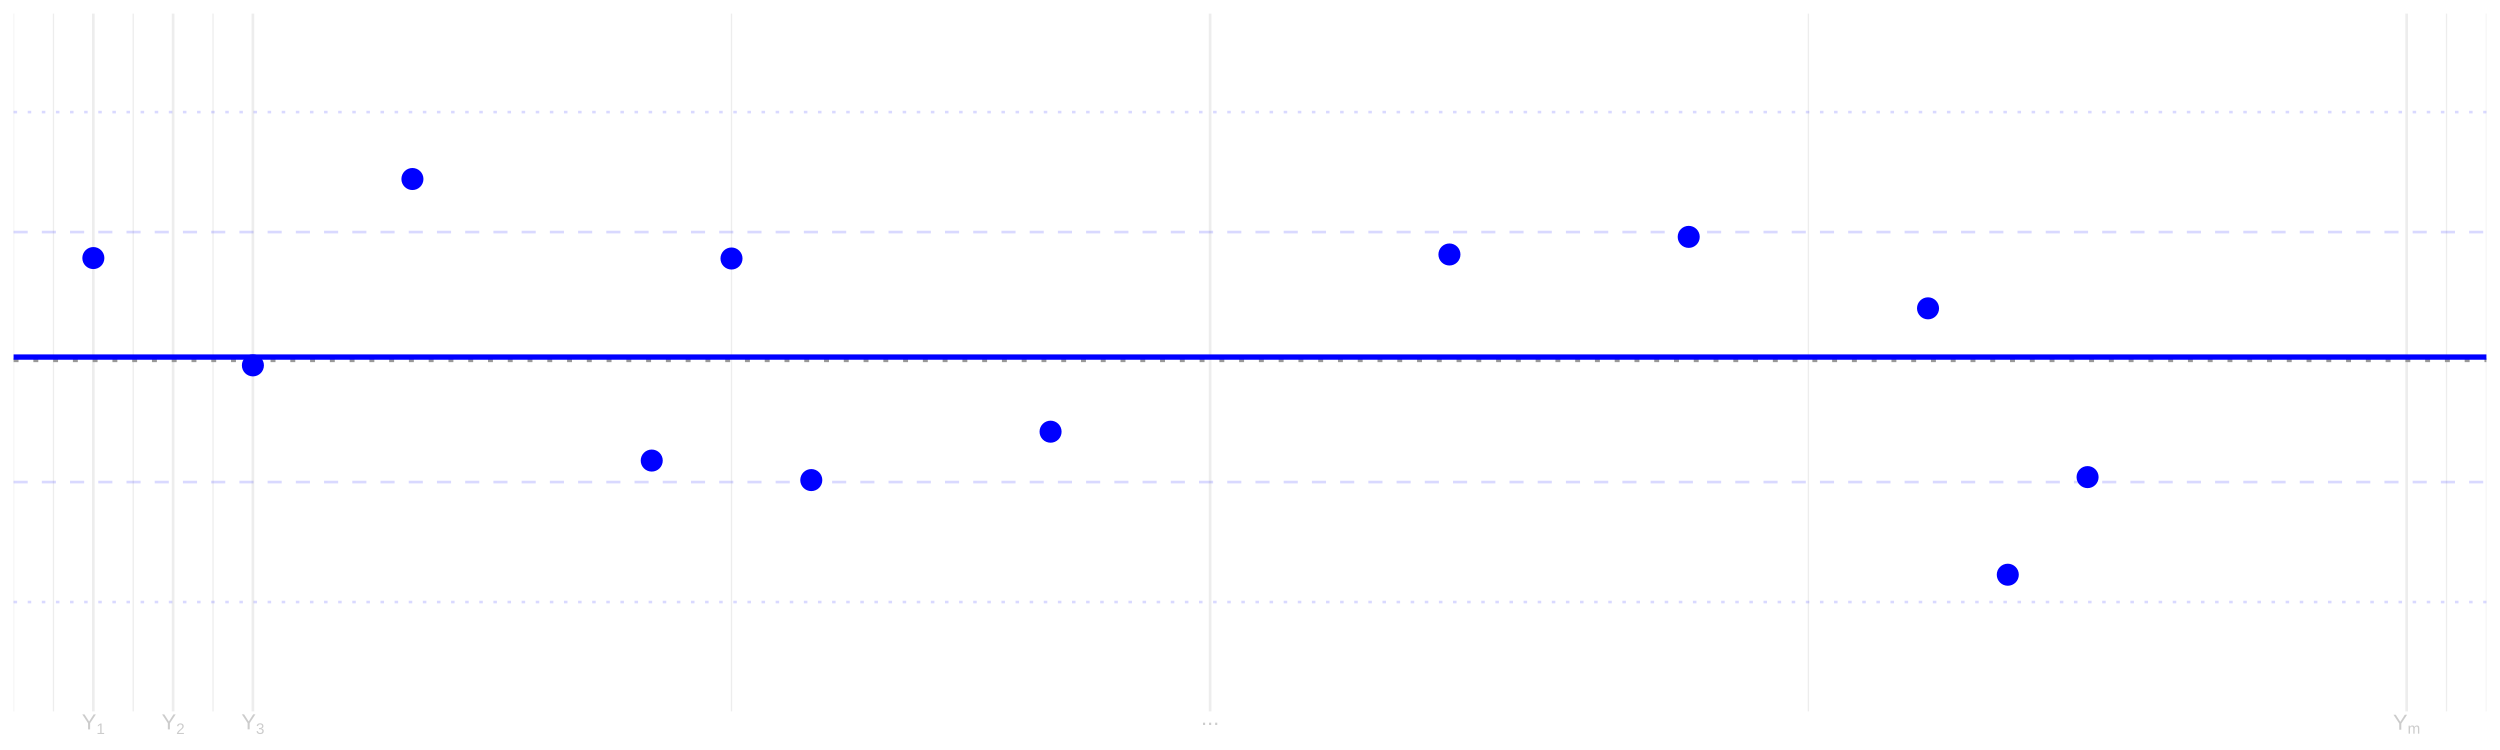
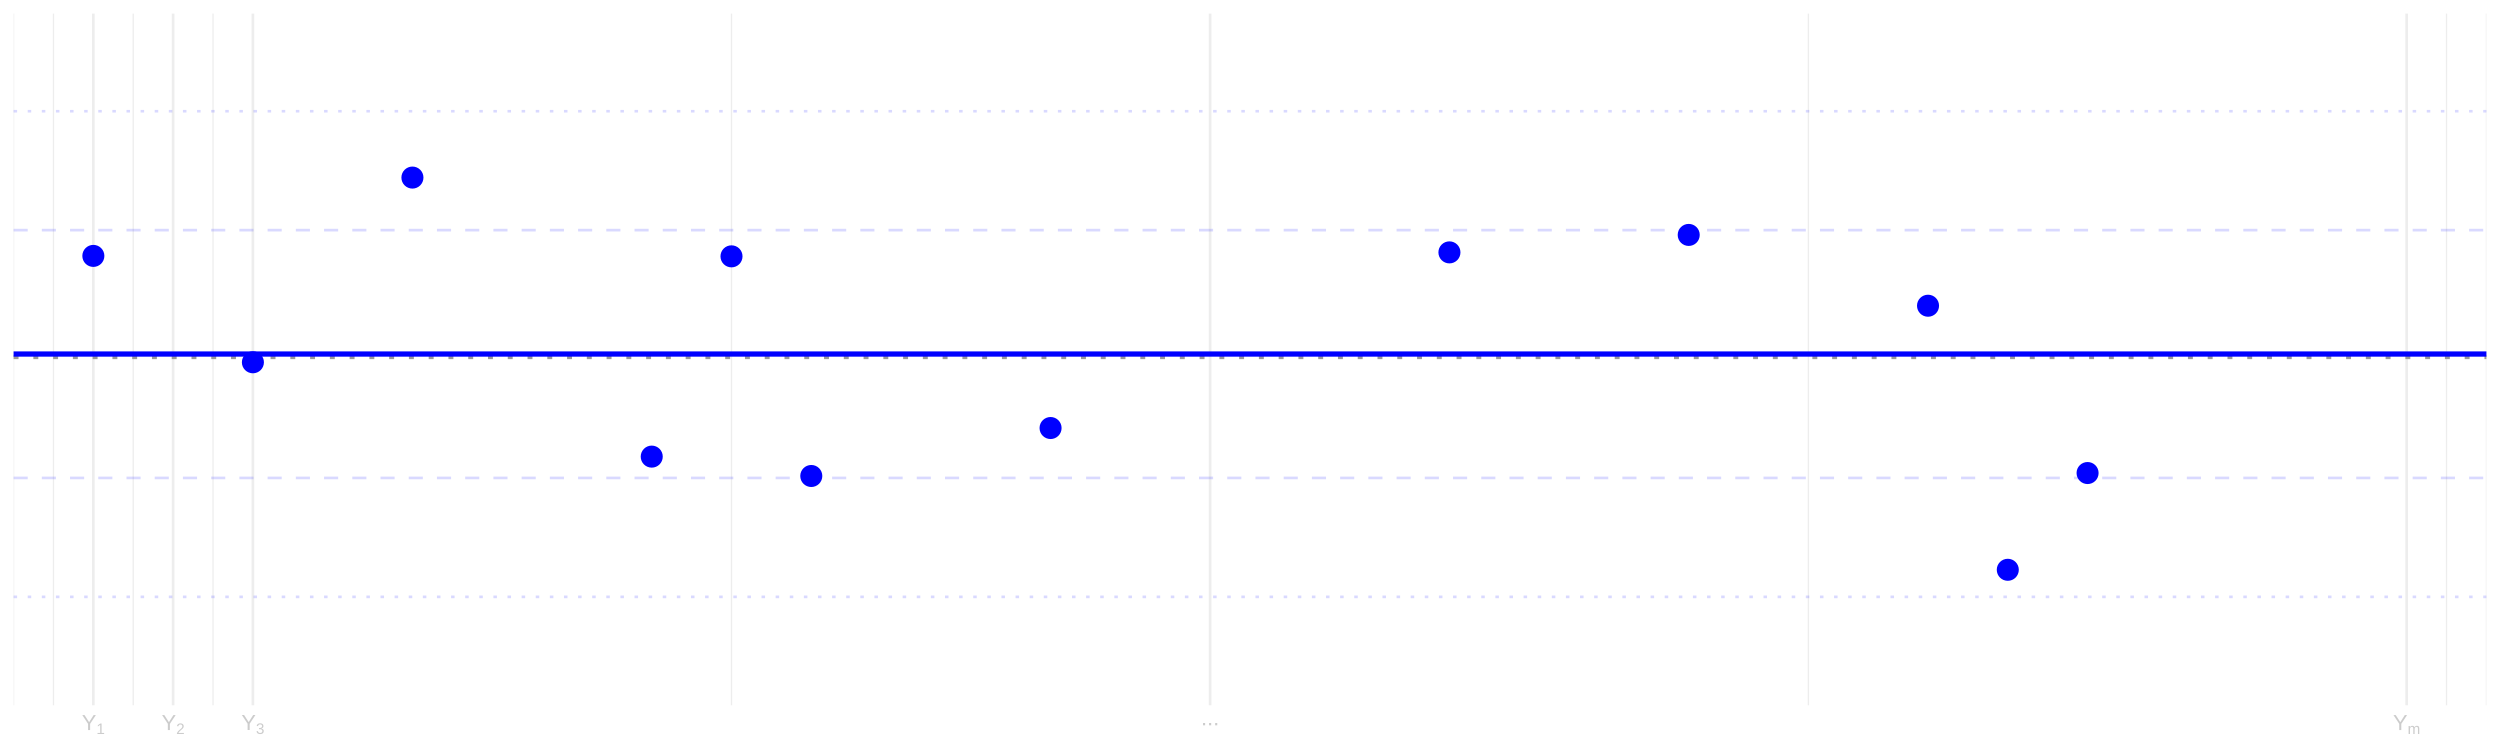
<svg xmlns="http://www.w3.org/2000/svg" width="1008.00pt" height="302.40pt" viewBox="0 0 1008.00 302.40">
  <g class="svglite">
    <defs>
      <style type="text/css">
    .svglite line, .svglite polyline, .svglite polygon, .svglite path, .svglite rect, .svglite circle {
      fill: none;
      stroke: #000000;
      stroke-linecap: round;
      stroke-linejoin: round;
      stroke-miterlimit: 10.00;
    }
    .svglite text {
      white-space: pre;
    }
    .svglite g.glyphgroup path {
      fill: inherit;
      stroke: none;
    }
  </style>
    </defs>
    <rect width="100%" height="100%" style="stroke: none; fill: none;" />
    <defs>
      <clipPath id="cpMC4wMHwxMDA4LjAwfDAuMDB8MzAyLjQw">
        <rect x="0.00" y="0.00" width="1008.00" height="302.40" />
      </clipPath>
    </defs>
    <g clip-path="url(#cpMC4wMHwxMDA4LjAwfDAuMDB8MzAyLjQw)">
      <rect x="0.00" y="0.00" width="1008.00" height="302.40" style="stroke-width: 1.07; stroke: none;" />
    </g>
    <defs>
-       <clipPath id="cpNS40OHwxMDAyLjUyfDUuNDh8Mjg2Ljgz">
-         <rect x="5.48" y="5.48" width="997.04" height="281.36" />
+       <clipPath id="cpNS40OHwxMDAyLjUyfDUuNDh8Mjg0LjM2">
+         <rect x="5.48" y="5.48" width="997.04" height="278.88" />
      </clipPath>
    </defs>
-     <g clip-path="url(#cpNS40OHwxMDAyLjUyfDUuNDh8Mjg2Ljgz)">
-       <rect x="5.48" y="5.48" width="997.04" height="281.36" style="stroke-width: 1.07; stroke: none;" />
-       <polyline points="5.48,286.83 5.48,5.48 " style="stroke-width: 0.53; stroke: #000000; stroke-opacity: 0.071; stroke-linecap: butt;" />
-       <polyline points="21.56,286.83 21.56,5.48 " style="stroke-width: 0.53; stroke: #000000; stroke-opacity: 0.071; stroke-linecap: butt;" />
-       <polyline points="53.72,286.83 53.72,5.48 " style="stroke-width: 0.53; stroke: #000000; stroke-opacity: 0.071; stroke-linecap: butt;" />
-       <polyline points="85.89,286.83 85.89,5.48 " style="stroke-width: 0.53; stroke: #000000; stroke-opacity: 0.071; stroke-linecap: butt;" />
-       <polyline points="294.94,286.83 294.94,5.48 " style="stroke-width: 0.53; stroke: #000000; stroke-opacity: 0.071; stroke-linecap: butt;" />
-       <polyline points="729.14,286.83 729.14,5.48 " style="stroke-width: 0.53; stroke: #000000; stroke-opacity: 0.071; stroke-linecap: butt;" />
-       <polyline points="986.44,286.83 986.44,5.48 " style="stroke-width: 0.53; stroke: #000000; stroke-opacity: 0.071; stroke-linecap: butt;" />
-       <polyline points="1002.52,286.83 1002.52,5.48 " style="stroke-width: 0.53; stroke: #000000; stroke-opacity: 0.071; stroke-linecap: butt;" />
-       <polyline points="37.64,286.83 37.64,5.48 " style="stroke-width: 1.07; stroke: #000000; stroke-opacity: 0.071; stroke-linecap: butt;" />
-       <polyline points="69.80,286.83 69.80,5.48 " style="stroke-width: 1.07; stroke: #000000; stroke-opacity: 0.071; stroke-linecap: butt;" />
-       <polyline points="101.97,286.83 101.97,5.48 " style="stroke-width: 1.07; stroke: #000000; stroke-opacity: 0.071; stroke-linecap: butt;" />
-       <polyline points="487.92,286.83 487.92,5.48 " style="stroke-width: 1.07; stroke: #000000; stroke-opacity: 0.071; stroke-linecap: butt;" />
-       <polyline points="970.36,286.83 970.36,5.48 " style="stroke-width: 1.07; stroke: #000000; stroke-opacity: 0.071; stroke-linecap: butt;" />
-       <line x1="5.48" y1="145.28" x2="1002.52" y2="145.28" style="stroke-width: 1.49; stroke: #999999; stroke-dasharray: 1.99,5.98; stroke-linecap: butt;" />
-       <circle cx="37.64" cy="104.05" r="4.09" style="stroke-width: 0.71; stroke: #0000FF; fill: #0000FF;" />
-       <circle cx="101.97" cy="147.32" r="4.09" style="stroke-width: 0.71; stroke: #0000FF; fill: #0000FF;" />
-       <circle cx="166.29" cy="72.18" r="4.09" style="stroke-width: 0.71; stroke: #0000FF; fill: #0000FF;" />
-       <circle cx="262.78" cy="185.70" r="4.09" style="stroke-width: 0.71; stroke: #0000FF; fill: #0000FF;" />
-       <circle cx="294.94" cy="104.23" r="4.09" style="stroke-width: 0.71; stroke: #0000FF; fill: #0000FF;" />
-       <circle cx="327.11" cy="193.57" r="4.09" style="stroke-width: 0.71; stroke: #0000FF; fill: #0000FF;" />
-       <circle cx="423.59" cy="174.06" r="4.09" style="stroke-width: 0.71; stroke: #0000FF; fill: #0000FF;" />
-       <circle cx="584.41" cy="102.61" r="4.09" style="stroke-width: 0.71; stroke: #0000FF; fill: #0000FF;" />
-       <circle cx="680.89" cy="95.51" r="4.09" style="stroke-width: 0.71; stroke: #0000FF; fill: #0000FF;" />
-       <circle cx="777.38" cy="124.32" r="4.09" style="stroke-width: 0.71; stroke: #0000FF; fill: #0000FF;" />
-       <circle cx="809.54" cy="231.73" r="4.09" style="stroke-width: 0.71; stroke: #0000FF; fill: #0000FF;" />
-       <circle cx="841.71" cy="192.37" r="4.09" style="stroke-width: 0.71; stroke: #0000FF; fill: #0000FF;" />
-       <line x1="5.48" y1="143.97" x2="1002.52" y2="143.97" style="stroke-width: 2.13; stroke: #0000FF; stroke-linecap: butt;" />
-       <line x1="5.48" y1="194.36" x2="1002.52" y2="194.36" style="stroke-width: 1.07; stroke: #0000FF; stroke-opacity: 0.15; stroke-dasharray: 5.69,5.69; stroke-linecap: butt;" />
-       <line x1="5.48" y1="93.58" x2="1002.52" y2="93.58" style="stroke-width: 1.07; stroke: #0000FF; stroke-opacity: 0.15; stroke-dasharray: 5.69,5.69; stroke-linecap: butt;" />
-       <line x1="5.48" y1="242.74" x2="1002.52" y2="242.74" style="stroke-width: 1.07; stroke: #0000FF; stroke-opacity: 0.15; stroke-dasharray: 1.42,4.27; stroke-linecap: butt;" />
-       <line x1="5.48" y1="45.20" x2="1002.52" y2="45.20" style="stroke-width: 1.07; stroke: #0000FF; stroke-opacity: 0.15; stroke-dasharray: 1.42,4.27; stroke-linecap: butt;" />
+     <g clip-path="url(#cpNS40OHwxMDAyLjUyfDUuNDh8Mjg0LjM2)">
+       <rect x="5.48" y="5.48" width="997.04" height="278.88" style="stroke-width: 1.07; stroke: none;" />
+       <polyline points="5.48,284.36 5.48,5.48 " style="stroke-width: 0.53; stroke: #000000; stroke-opacity: 0.071; stroke-linecap: butt;" />
+       <polyline points="21.56,284.36 21.56,5.48 " style="stroke-width: 0.53; stroke: #000000; stroke-opacity: 0.071; stroke-linecap: butt;" />
+       <polyline points="53.72,284.36 53.72,5.48 " style="stroke-width: 0.53; stroke: #000000; stroke-opacity: 0.071; stroke-linecap: butt;" />
+       <polyline points="85.89,284.36 85.89,5.48 " style="stroke-width: 0.53; stroke: #000000; stroke-opacity: 0.071; stroke-linecap: butt;" />
+       <polyline points="294.94,284.36 294.94,5.48 " style="stroke-width: 0.53; stroke: #000000; stroke-opacity: 0.071; stroke-linecap: butt;" />
+       <polyline points="729.14,284.36 729.14,5.48 " style="stroke-width: 0.53; stroke: #000000; stroke-opacity: 0.071; stroke-linecap: butt;" />
+       <polyline points="986.44,284.36 986.44,5.48 " style="stroke-width: 0.53; stroke: #000000; stroke-opacity: 0.071; stroke-linecap: butt;" />
+       <polyline points="1002.52,284.36 1002.52,5.48 " style="stroke-width: 0.53; stroke: #000000; stroke-opacity: 0.071; stroke-linecap: butt;" />
+       <polyline points="37.64,284.36 37.64,5.48 " style="stroke-width: 1.07; stroke: #000000; stroke-opacity: 0.071; stroke-linecap: butt;" />
+       <polyline points="69.80,284.36 69.80,5.48 " style="stroke-width: 1.07; stroke: #000000; stroke-opacity: 0.071; stroke-linecap: butt;" />
+       <polyline points="101.97,284.36 101.97,5.48 " style="stroke-width: 1.07; stroke: #000000; stroke-opacity: 0.071; stroke-linecap: butt;" />
+       <polyline points="487.92,284.36 487.92,5.48 " style="stroke-width: 1.07; stroke: #000000; stroke-opacity: 0.071; stroke-linecap: butt;" />
+       <polyline points="970.36,284.36 970.36,5.48 " style="stroke-width: 1.07; stroke: #000000; stroke-opacity: 0.071; stroke-linecap: butt;" />
+       <line x1="5.48" y1="144.05" x2="1002.52" y2="144.05" style="stroke-width: 1.49; stroke: #999999; stroke-dasharray: 1.99,5.98; stroke-linecap: butt;" />
+       <circle cx="37.64" cy="103.18" r="4.09" style="stroke-width: 0.71; stroke: #0000FF; fill: #0000FF;" />
+       <circle cx="101.97" cy="146.07" r="4.09" style="stroke-width: 0.71; stroke: #0000FF; fill: #0000FF;" />
+       <circle cx="166.29" cy="71.60" r="4.09" style="stroke-width: 0.71; stroke: #0000FF; fill: #0000FF;" />
+       <circle cx="262.78" cy="184.11" r="4.09" style="stroke-width: 0.71; stroke: #0000FF; fill: #0000FF;" />
+       <circle cx="294.94" cy="103.36" r="4.09" style="stroke-width: 0.71; stroke: #0000FF; fill: #0000FF;" />
+       <circle cx="327.11" cy="191.92" r="4.09" style="stroke-width: 0.71; stroke: #0000FF; fill: #0000FF;" />
+       <circle cx="423.59" cy="172.58" r="4.09" style="stroke-width: 0.71; stroke: #0000FF; fill: #0000FF;" />
+       <circle cx="584.41" cy="101.76" r="4.09" style="stroke-width: 0.71; stroke: #0000FF; fill: #0000FF;" />
+       <circle cx="680.89" cy="94.72" r="4.09" style="stroke-width: 0.71; stroke: #0000FF; fill: #0000FF;" />
+       <circle cx="777.38" cy="123.27" r="4.09" style="stroke-width: 0.71; stroke: #0000FF; fill: #0000FF;" />
+       <circle cx="809.54" cy="229.74" r="4.09" style="stroke-width: 0.71; stroke: #0000FF; fill: #0000FF;" />
+       <circle cx="841.71" cy="190.73" r="4.09" style="stroke-width: 0.71; stroke: #0000FF; fill: #0000FF;" />
+       <line x1="5.48" y1="142.75" x2="1002.52" y2="142.75" style="stroke-width: 2.13; stroke: #0000FF; stroke-linecap: butt;" />
+       <line x1="5.48" y1="192.70" x2="1002.52" y2="192.70" style="stroke-width: 1.07; stroke: #0000FF; stroke-opacity: 0.15; stroke-dasharray: 5.69,5.69; stroke-linecap: butt;" />
+       <line x1="5.48" y1="92.80" x2="1002.52" y2="92.80" style="stroke-width: 1.07; stroke: #0000FF; stroke-opacity: 0.15; stroke-dasharray: 5.69,5.69; stroke-linecap: butt;" />
+       <line x1="5.48" y1="240.66" x2="1002.52" y2="240.66" style="stroke-width: 1.07; stroke: #0000FF; stroke-opacity: 0.15; stroke-dasharray: 1.42,4.27; stroke-linecap: butt;" />
+       <line x1="5.48" y1="44.85" x2="1002.52" y2="44.85" style="stroke-width: 1.07; stroke: #0000FF; stroke-opacity: 0.15; stroke-dasharray: 1.42,4.27; stroke-linecap: butt;" />
    </g>
    <g clip-path="url(#cpMC4wMHwxMDA4LjAwfDAuMDB8MzAyLjQw)">
-       <text x="32.99" y="294.10" style="font-size: 8.80px;fill: #CCCCCC; font-family: &quot;Arial&quot;;" textLength="5.88px" lengthAdjust="spacingAndGlyphs">Y</text>
+       <text x="32.99" y="294.36" style="font-size: 8.80px;fill: #CCCCCC; font-family: &quot;Arial&quot;;" textLength="5.88px" lengthAdjust="spacingAndGlyphs">Y</text>
      <text x="38.86" y="295.96" style="font-size: 6.16px;fill: #CCCCCC; font-family: &quot;Arial&quot;;" textLength="3.42px" lengthAdjust="spacingAndGlyphs">1</text>
-       <text x="65.16" y="294.10" style="font-size: 8.80px;fill: #CCCCCC; font-family: &quot;Arial&quot;;" textLength="5.88px" lengthAdjust="spacingAndGlyphs">Y</text>
+       <text x="65.16" y="294.36" style="font-size: 8.80px;fill: #CCCCCC; font-family: &quot;Arial&quot;;" textLength="5.88px" lengthAdjust="spacingAndGlyphs">Y</text>
      <text x="71.03" y="295.96" style="font-size: 6.16px;fill: #CCCCCC; font-family: &quot;Arial&quot;;" textLength="3.42px" lengthAdjust="spacingAndGlyphs">2</text>
-       <text x="97.32" y="294.06" style="font-size: 8.80px;fill: #CCCCCC; font-family: &quot;Arial&quot;;" textLength="5.88px" lengthAdjust="spacingAndGlyphs">Y</text>
+       <text x="97.32" y="294.33" style="font-size: 8.80px;fill: #CCCCCC; font-family: &quot;Arial&quot;;" textLength="5.88px" lengthAdjust="spacingAndGlyphs">Y</text>
      <text x="103.19" y="295.92" style="font-size: 6.16px;fill: #CCCCCC; font-family: &quot;Arial&quot;;" textLength="3.42px" lengthAdjust="spacingAndGlyphs">3</text>
-       <text x="484.26" y="292.32" style="font-size: 8.80px;fill: #CCCCCC; font-family: &quot;Arial&quot;;" textLength="7.31px" lengthAdjust="spacingAndGlyphs">...</text>
-       <text x="964.86" y="294.23" style="font-size: 8.80px;fill: #CCCCCC; font-family: &quot;Arial&quot;;" textLength="5.88px" lengthAdjust="spacingAndGlyphs">Y</text>
-       <text x="970.73" y="295.83" style="font-size: 6.16px;fill: #CCCCCC; font-family: &quot;Arial&quot;;" textLength="5.12px" lengthAdjust="spacingAndGlyphs">m</text>
+       <text x="484.26" y="292.45" style="font-size: 8.80px;fill: #CCCCCC; font-family: &quot;Arial&quot;;" textLength="7.31px" lengthAdjust="spacingAndGlyphs">...</text>
+       <text x="964.86" y="294.36" style="font-size: 8.80px;fill: #CCCCCC; font-family: &quot;Arial&quot;;" textLength="5.88px" lengthAdjust="spacingAndGlyphs">Y</text>
+       <text x="970.73" y="295.96" style="font-size: 6.16px;fill: #CCCCCC; font-family: &quot;Arial&quot;;" textLength="5.12px" lengthAdjust="spacingAndGlyphs">m</text>
    </g>
  </g>
</svg>
